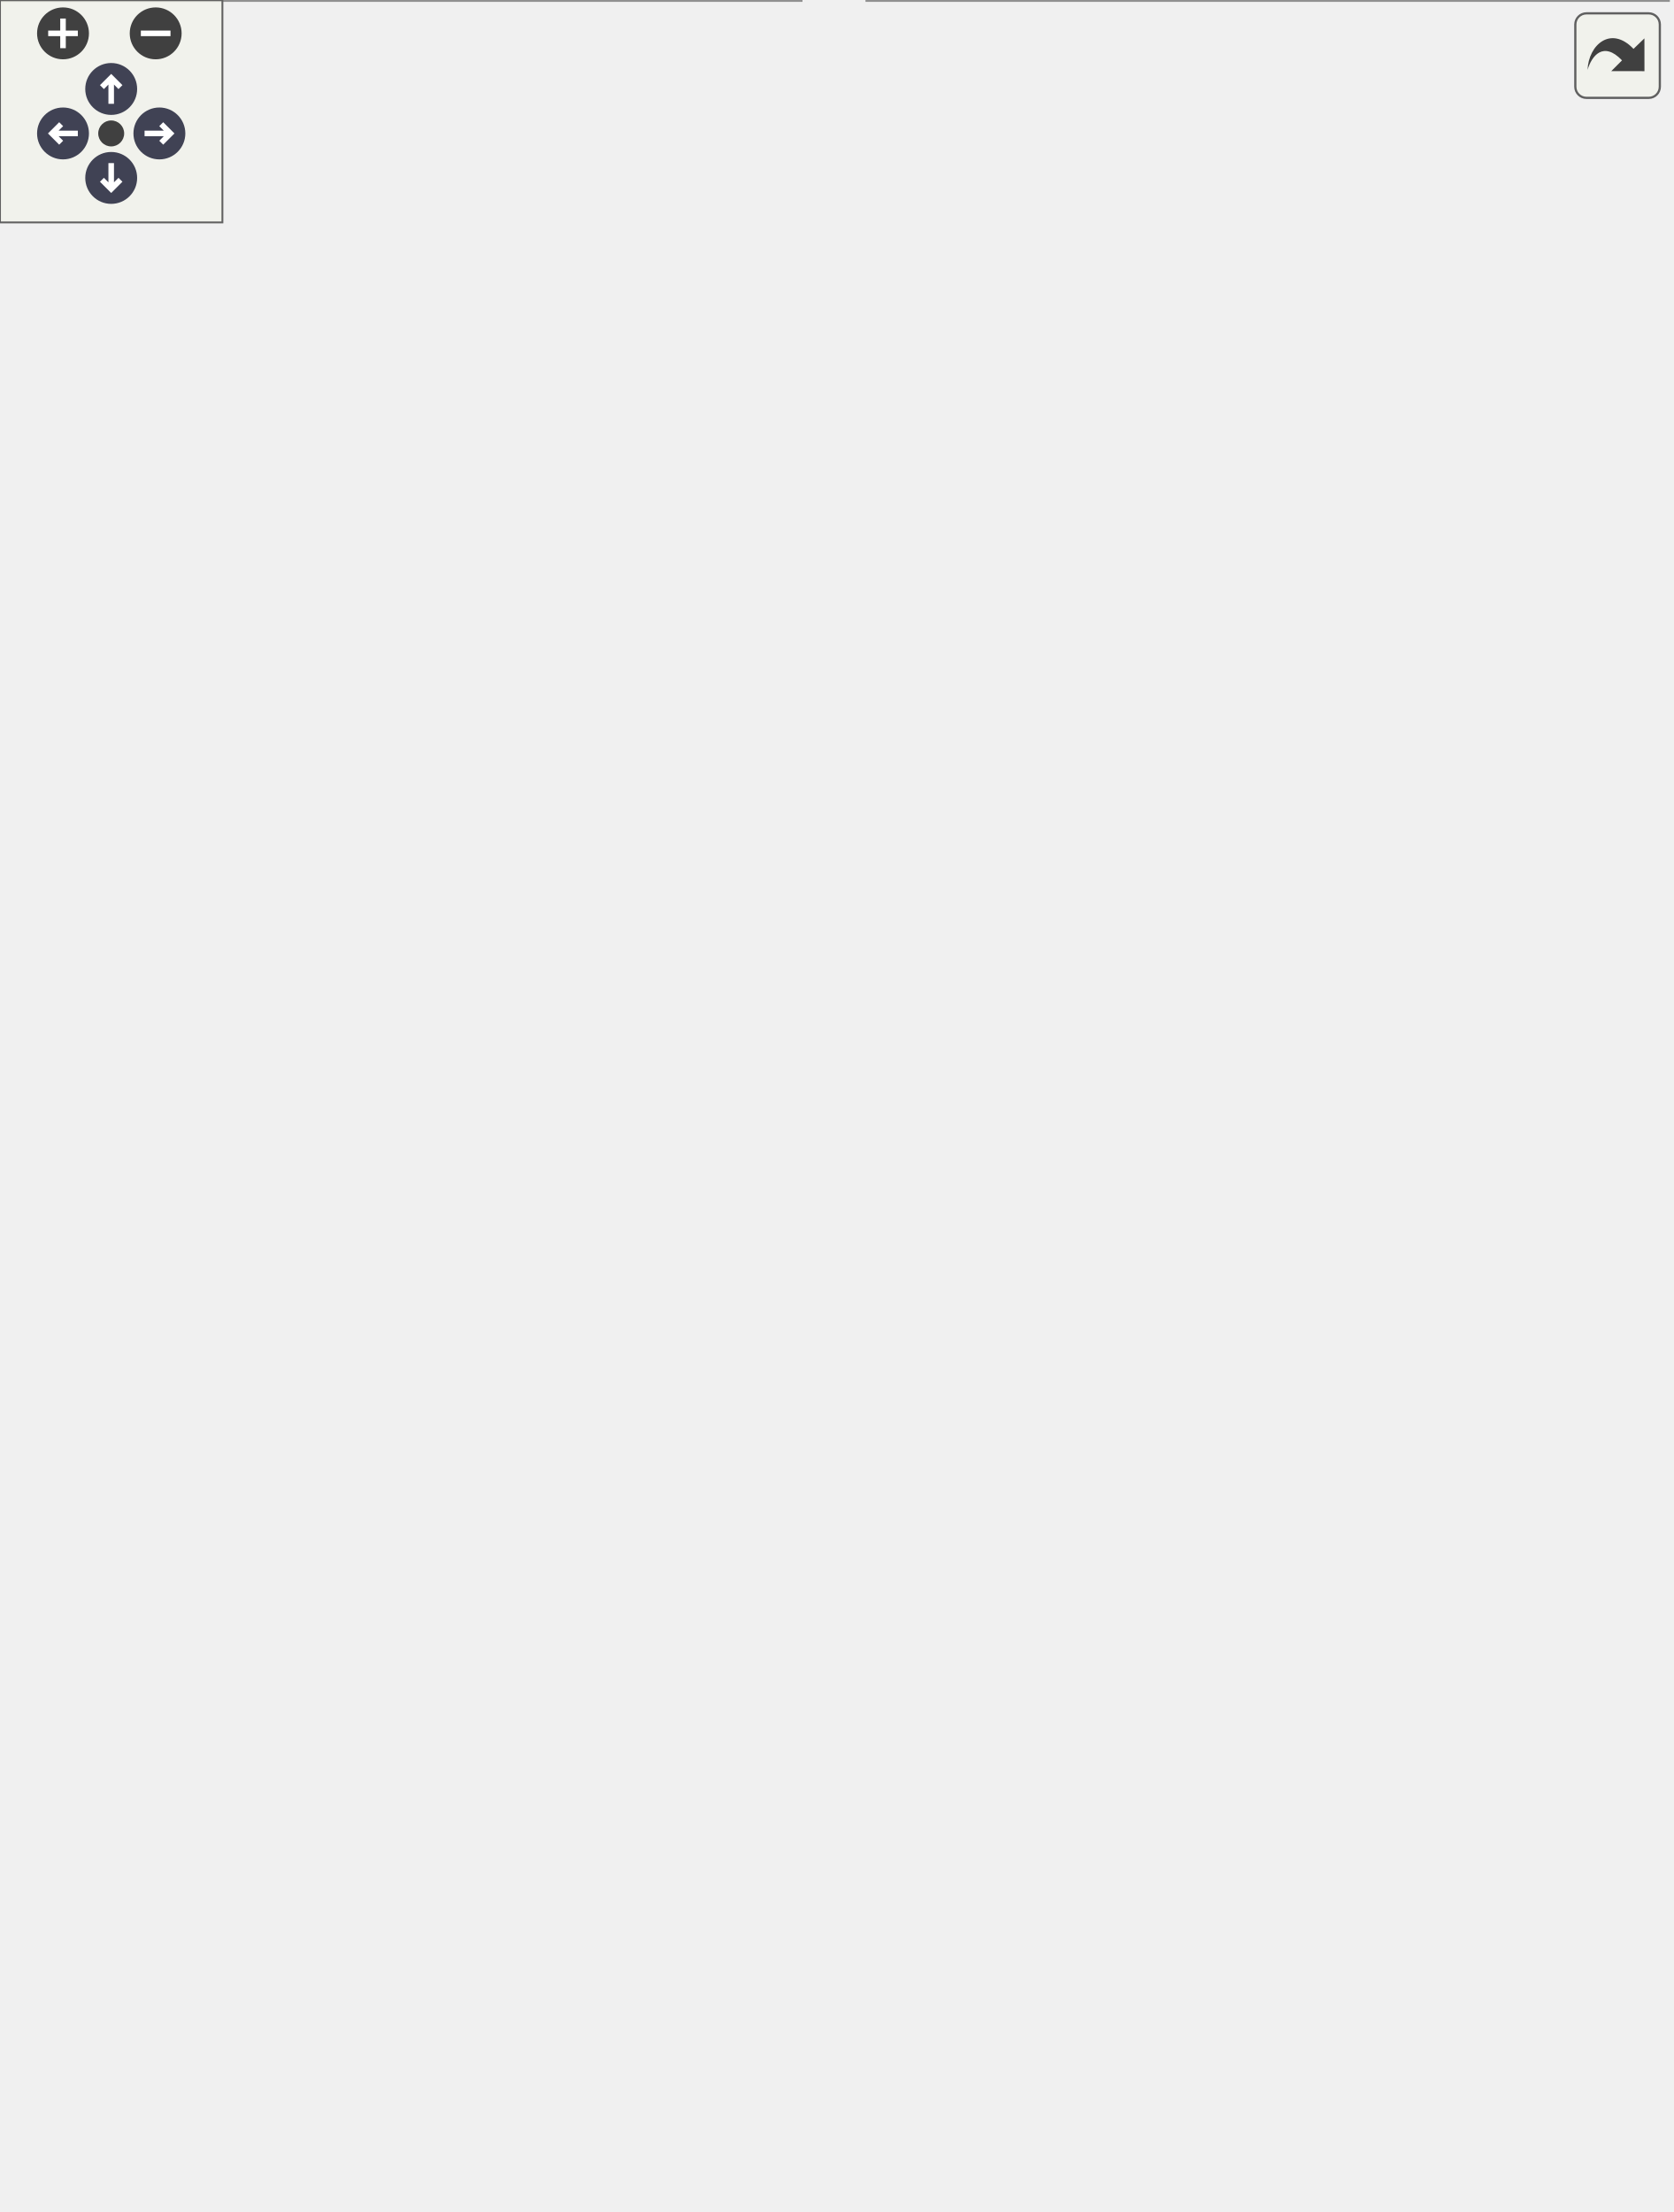
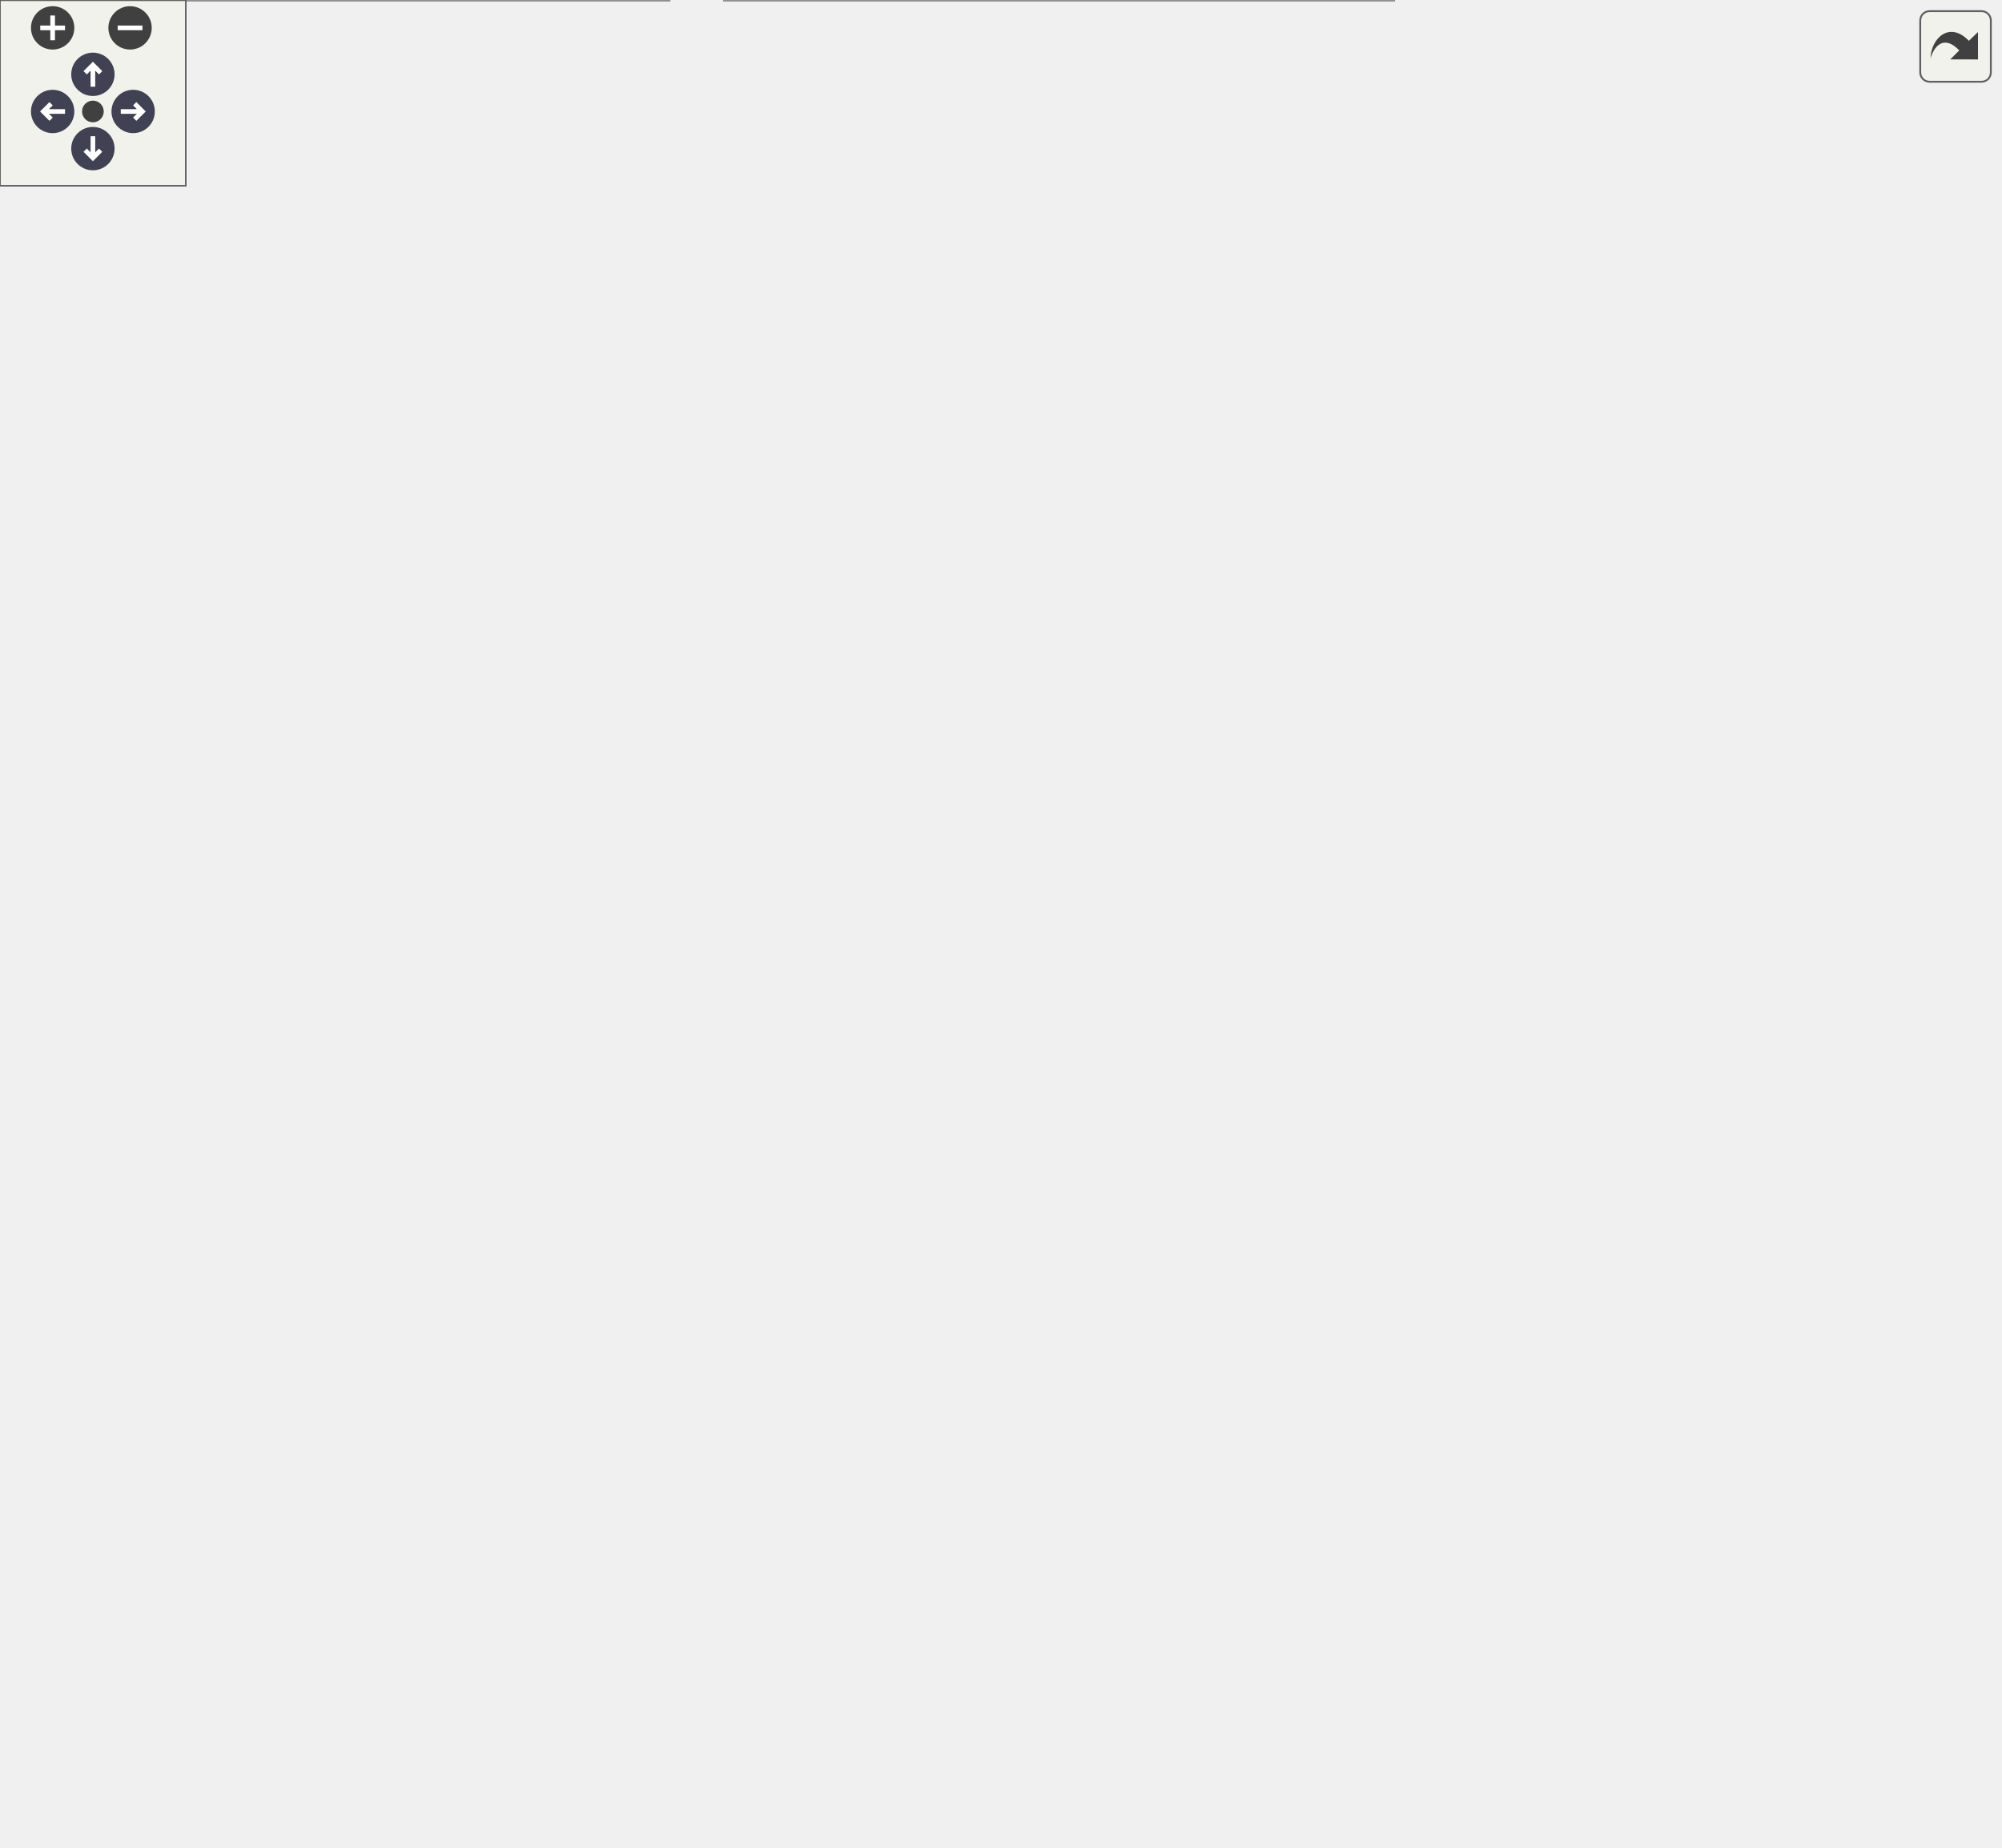
<svg xmlns="http://www.w3.org/2000/svg" xmlns:xlink="http://www.w3.org/1999/xlink" id="main" version="1.1" xml:space="preserve">
  <style type="text/css">
.node, .edge {opacity: 0.7;}
.node.selected, .edge.selected {opacity: 1;}
.edge:hover path { stroke: red; }
.edge:hover polygon { stroke: red; fill: red; }
</style>
  <defs>
    <circle id="rim" cx="0" cy="0" r="7" />
    <circle id="rim2" cx="0" cy="0" r="3.5" />
    <g id="zoomPlus">
      <use xlink:href="#rim" fill="#404040">
        <set attributeName="fill" to="#808080" begin="zoomplus.mouseover" end="zoomplus.mouseout" />
      </use>
      <path d="M-4,0h8M0,-4v8" fill="none" stroke="white" stroke-width="1.5" pointer-events="none" />
    </g>
    <g id="zoomMin">
      <use xlink:href="#rim" fill="#404040">
        <set attributeName="fill" to="#808080" begin="zoomminus.mouseover" end="zoomminus.mouseout" />
      </use>
      <path d="M-4,0h8" fill="none" stroke="white" stroke-width="1.5" pointer-events="none" />
    </g>
    <g id="arrowUp" transform="translate(30 24)">
      <use xlink:href="#rim" />
      <path pointer-events="none" fill="none" stroke="white" stroke-width="1.5" d="M0,-3.0v7 M-2.5,-0.5L0,-3.0L2.5,-0.5" />
    </g>
    <g id="arrowRight" transform="rotate(90) translate(36 -43)">
      <use xlink:href="#rim" />
      <path pointer-events="none" fill="none" stroke="white" stroke-width="1.5" d="M0,-3.0v7 M-2.5,-0.5L0,-3.0L2.5,-0.5" />
    </g>
    <g id="arrowDown" transform="rotate(180) translate(-30 -48)">
      <use xlink:href="#rim" />
      <path pointer-events="none" fill="none" stroke="white" stroke-width="1.5" d="M0,-3.0v7 M-2.5,-0.5L0,-3.0L2.5,-0.5" />
    </g>
    <g id="arrowLeft" transform="rotate(270) translate(-36 17)">
      <use xlink:href="#rim" />
      <path pointer-events="none" fill="none" stroke="white" stroke-width="1.5" d="M0,-3.0v7 M-2.5,-0.5L0,-3.0L2.5,-0.5" />
    </g>
    <g id="resetDef">
      <use xlink:href="#rim2" fill="#404040">
        <set attributeName="fill" to="#808080" begin="reset.mouseover" end="reset.mouseout" />
      </use>
    </g>
  </defs>
  <svg id="graph" class="graph">
    <g id="viewport">
      <g id="Node000001" class="node">
        <g id="a_Node000001">
          <a xlink:title="A Render Subsystem manages a render pipeline, layout, and subsystem descriptors. A Render Subsystem b...">
-             <polygon fill="#999999" stroke="none" points="312.5,-536 137.5,-536 137.5,-252 312.5,-252 312.5,-536" />
-             <text text-anchor="start" x="175.5" y="-522.5" font-family="Helvetica,sans-Serif" font-size="10.00">hri::IRenderSubsystem</text>
-             <text text-anchor="start" x="141.88" y="-506.5" font-family="Helvetica,sans-Serif" font-size="10.00">#</text>
-             <text text-anchor="start" x="151.5" y="-506.5" font-family="Helvetica,sans-Serif" font-size="10.00">RenderContext * m_pCtx</text>
-             <text text-anchor="start" x="141.88" y="-490.5" font-family="Helvetica,sans-Serif" font-size="10.00">#</text>
-             <text text-anchor="start" x="151.5" y="-490.5" font-family="Helvetica,sans-Serif" font-size="10.00">DescriptorSetAllocator</text>
-             <text text-anchor="start" x="151.5" y="-478.5" font-family="Helvetica,sans-Serif" font-size="10.00"> * m_pDescriptorSetAllocator</text>
-             <text text-anchor="start" x="141.88" y="-462.5" font-family="Helvetica,sans-Serif" font-size="10.00">#</text>
-             <text text-anchor="start" x="151.5" y="-462.5" font-family="Helvetica,sans-Serif" font-size="10.00">VkPipelineLayout m</text>
-             <text text-anchor="start" x="151.5" y="-450.5" font-family="Helvetica,sans-Serif" font-size="10.00">_layout</text>
-             <text text-anchor="start" x="141.88" y="-434.5" font-family="Helvetica,sans-Serif" font-size="10.00">#</text>
-             <text text-anchor="start" x="151.5" y="-434.5" font-family="Helvetica,sans-Serif" font-size="10.00">PipelineStateObject</text>
-             <text text-anchor="start" x="151.5" y="-422.5" font-family="Helvetica,sans-Serif" font-size="10.00"> * m_pPSO</text>
-             <text text-anchor="start" x="141.5" y="-406.5" font-family="Helvetica,sans-Serif" font-size="10.00">+</text>
-             <text text-anchor="start" x="151.5" y="-406.5" font-family="Helvetica,sans-Serif" font-size="10.00">IRenderSubsystem(Render</text>
-             <text text-anchor="start" x="151.5" y="-394.5" font-family="Helvetica,sans-Serif" font-size="10.00">Context *ctx, DescriptorSetAllocator</text>
-             <text text-anchor="start" x="151.5" y="-382.5" font-family="Helvetica,sans-Serif" font-size="10.00"> *descriptorSetAllocator)</text>
-             <text text-anchor="start" x="141.5" y="-366.5" font-family="Helvetica,sans-Serif" font-size="10.00">+</text>
-             <text text-anchor="start" x="151.5" y="-366.5" font-family="Helvetica,sans-Serif" font-size="10.00">virtual ~IRenderSubsystem()</text>
-             <text text-anchor="start" x="141.5" y="-350.5" font-family="Helvetica,sans-Serif" font-size="10.00">+</text>
-             <text text-anchor="start" x="151.5" y="-350.5" font-family="Helvetica,sans-Serif" font-size="10.00">IRenderSubsystem(const</text>
-             <text text-anchor="start" x="151.5" y="-338.5" font-family="Helvetica,sans-Serif" font-size="10.00"> IRenderSubsystem &amp;)=delete</text>
-             <text text-anchor="start" x="141.5" y="-322.5" font-family="Helvetica,sans-Serif" font-size="10.00">+</text>
-             <text text-anchor="start" x="151.5" y="-322.5" font-family="Helvetica,sans-Serif" font-size="10.00">IRenderSubsystem &amp;</text>
-             <text text-anchor="start" x="151.5" y="-310.5" font-family="Helvetica,sans-Serif" font-size="10.00"> operator=(const IRenderSubsystem</text>
-             <text text-anchor="start" x="151.5" y="-298.5" font-family="Helvetica,sans-Serif" font-size="10.00"> &amp;)=delete</text>
-             <text text-anchor="start" x="141.5" y="-282.5" font-family="Helvetica,sans-Serif" font-size="10.00">+</text>
-             <text text-anchor="start" x="151.5" y="-282.5" font-family="Helvetica,sans-Serif" font-size="10.00">virtual void record</text>
-             <text text-anchor="start" x="151.5" y="-270.5" font-family="Helvetica,sans-Serif" font-size="10.00">(ActiveFrame &amp;frame)</text>
-             <text text-anchor="start" x="151.5" y="-258.5" font-family="Helvetica,sans-Serif" font-size="10.00"> const =0</text>
-             <polygon fill="#666666" stroke="#666666" points="137.5,-518 137.5,-518 312.5,-518 312.5,-518 137.5,-518" />
-             <polygon fill="#666666" stroke="#666666" points="137.5,-418 137.5,-418 149.5,-418 149.5,-418 137.5,-418" />
-             <polygon fill="#666666" stroke="#666666" points="149.5,-418 149.5,-418 312.5,-418 312.5,-418 149.5,-418" />
-             <polygon fill="none" stroke="#666666" points="137.5,-252 137.5,-536 312.5,-536 312.5,-252 137.5,-252" />
+             <polygon fill="#999999" stroke="none" points="429.5,-536 254.5,-536 254.5,-252 429.5,-252 429.5,-536" />
+             <text text-anchor="start" x="292.5" y="-522.5" font-family="Helvetica,sans-Serif" font-size="10.00">hri::IRenderSubsystem</text>
+             <text text-anchor="start" x="258.88" y="-506.5" font-family="Helvetica,sans-Serif" font-size="10.00">#</text>
+             <text text-anchor="start" x="268.5" y="-506.5" font-family="Helvetica,sans-Serif" font-size="10.00">RenderContext * m_pCtx</text>
+             <text text-anchor="start" x="258.88" y="-490.5" font-family="Helvetica,sans-Serif" font-size="10.00">#</text>
+             <text text-anchor="start" x="268.5" y="-490.5" font-family="Helvetica,sans-Serif" font-size="10.00">DescriptorSetAllocator</text>
+             <text text-anchor="start" x="268.5" y="-478.5" font-family="Helvetica,sans-Serif" font-size="10.00"> * m_pDescriptorSetAllocator</text>
+             <text text-anchor="start" x="258.88" y="-462.5" font-family="Helvetica,sans-Serif" font-size="10.00">#</text>
+             <text text-anchor="start" x="268.5" y="-462.5" font-family="Helvetica,sans-Serif" font-size="10.00">VkPipelineLayout m</text>
+             <text text-anchor="start" x="268.5" y="-450.5" font-family="Helvetica,sans-Serif" font-size="10.00">_layout</text>
+             <text text-anchor="start" x="258.88" y="-434.5" font-family="Helvetica,sans-Serif" font-size="10.00">#</text>
+             <text text-anchor="start" x="268.5" y="-434.5" font-family="Helvetica,sans-Serif" font-size="10.00">PipelineStateObject</text>
+             <text text-anchor="start" x="268.5" y="-422.5" font-family="Helvetica,sans-Serif" font-size="10.00"> * m_pPSO</text>
+             <text text-anchor="start" x="258.5" y="-406.5" font-family="Helvetica,sans-Serif" font-size="10.00">+</text>
+             <text text-anchor="start" x="268.5" y="-406.5" font-family="Helvetica,sans-Serif" font-size="10.00">IRenderSubsystem(Render</text>
+             <text text-anchor="start" x="268.5" y="-394.5" font-family="Helvetica,sans-Serif" font-size="10.00">Context *ctx, DescriptorSetAllocator</text>
+             <text text-anchor="start" x="268.5" y="-382.5" font-family="Helvetica,sans-Serif" font-size="10.00"> *descriptorSetAllocator)</text>
+             <text text-anchor="start" x="258.5" y="-366.5" font-family="Helvetica,sans-Serif" font-size="10.00">+</text>
+             <text text-anchor="start" x="268.5" y="-366.5" font-family="Helvetica,sans-Serif" font-size="10.00">virtual ~IRenderSubsystem()</text>
+             <text text-anchor="start" x="258.5" y="-350.5" font-family="Helvetica,sans-Serif" font-size="10.00">+</text>
+             <text text-anchor="start" x="268.5" y="-350.5" font-family="Helvetica,sans-Serif" font-size="10.00">IRenderSubsystem(const</text>
+             <text text-anchor="start" x="268.5" y="-338.5" font-family="Helvetica,sans-Serif" font-size="10.00"> IRenderSubsystem &amp;)=delete</text>
+             <text text-anchor="start" x="258.5" y="-322.5" font-family="Helvetica,sans-Serif" font-size="10.00">+</text>
+             <text text-anchor="start" x="268.5" y="-322.5" font-family="Helvetica,sans-Serif" font-size="10.00">IRenderSubsystem &amp;</text>
+             <text text-anchor="start" x="268.5" y="-310.5" font-family="Helvetica,sans-Serif" font-size="10.00"> operator=(const IRenderSubsystem</text>
+             <text text-anchor="start" x="268.5" y="-298.5" font-family="Helvetica,sans-Serif" font-size="10.00"> &amp;)=delete</text>
+             <text text-anchor="start" x="258.5" y="-282.5" font-family="Helvetica,sans-Serif" font-size="10.00">+</text>
+             <text text-anchor="start" x="268.5" y="-282.5" font-family="Helvetica,sans-Serif" font-size="10.00">virtual void record</text>
+             <text text-anchor="start" x="268.5" y="-270.5" font-family="Helvetica,sans-Serif" font-size="10.00">(ActiveFrame &amp;frame)</text>
+             <text text-anchor="start" x="268.5" y="-258.5" font-family="Helvetica,sans-Serif" font-size="10.00"> const =0</text>
+             <polygon fill="#666666" stroke="#666666" points="254.5,-518 254.5,-518 429.5,-518 429.5,-518 254.5,-518" />
+             <polygon fill="#666666" stroke="#666666" points="254.5,-418 254.5,-418 266.5,-418 266.5,-418 254.5,-418" />
+             <polygon fill="#666666" stroke="#666666" points="266.5,-418 266.5,-418 429.5,-418 429.5,-418 266.5,-418" />
+             <polygon fill="none" stroke="#666666" points="254.5,-252 254.5,-536 429.5,-536 429.5,-252 254.5,-252" />
          </a>
        </g>
      </g>
      <g id="Node000002" class="node">
        <g id="a_Node000002">
          <a xlink:href="class_g_buffer_layout_subsystem.html" target="_top" xlink:title=" ">
            <polygon fill="white" stroke="none" points="216,-216 0,-216 0,0 216,0 216,-216" />
            <text text-anchor="start" x="52.5" y="-202.5" font-family="Helvetica,sans-Serif" font-size="10.00">GBufferLayoutSubsystem</text>
            <text text-anchor="start" x="4.38" y="-186.5" font-family="Helvetica,sans-Serif" font-size="10.00">#</text>
            <text text-anchor="start" x="14" y="-186.5" font-family="Helvetica,sans-Serif" font-size="10.00">hri::DescriptorSetManager</text>
            <text text-anchor="start" x="14" y="-174.5" font-family="Helvetica,sans-Serif" font-size="10.00"> &amp; m_globalDescriptorSet</text>
            <text text-anchor="start" x="4" y="-158.5" font-family="Helvetica,sans-Serif" font-size="10.00">+</text>
            <text text-anchor="start" x="14" y="-158.5" font-family="Helvetica,sans-Serif" font-size="10.00">GBufferLayoutSubsystem</text>
            <text text-anchor="start" x="14" y="-146.5" font-family="Helvetica,sans-Serif" font-size="10.00">(hri::RenderContext *ctx,</text>
            <text text-anchor="start" x="14" y="-134.5" font-family="Helvetica,sans-Serif" font-size="10.00"> hri::DescriptorSetAllocator</text>
            <text text-anchor="start" x="14" y="-122.5" font-family="Helvetica,sans-Serif" font-size="10.00"> *descriptorSetAllocator, hri</text>
            <text text-anchor="start" x="14" y="-110.5" font-family="Helvetica,sans-Serif" font-size="10.00">::ShaderDatabase *shaderDB, VkRenderPass</text>
            <text text-anchor="start" x="14" y="-98.5" font-family="Helvetica,sans-Serif" font-size="10.00"> renderPass, hri::DescriptorSetLayout</text>
            <text text-anchor="start" x="14" y="-86.5" font-family="Helvetica,sans-Serif" font-size="10.00"> &amp;globalSetLayout, hri::DescriptorSetManager</text>
            <text text-anchor="start" x="14" y="-74.5" font-family="Helvetica,sans-Serif" font-size="10.00"> &amp;globalDescriptorSet)</text>
            <text text-anchor="start" x="4" y="-58.5" font-family="Helvetica,sans-Serif" font-size="10.00">+</text>
            <text text-anchor="start" x="14" y="-58.5" font-family="Helvetica,sans-Serif" font-size="10.00">virtual ~GBufferLayoutSubsystem</text>
            <text text-anchor="start" x="14" y="-46.5" font-family="Helvetica,sans-Serif" font-size="10.00">()=default</text>
            <text text-anchor="start" x="4" y="-30.5" font-family="Helvetica,sans-Serif" font-size="10.00">+</text>
            <text text-anchor="start" x="14" y="-30.5" font-family="Helvetica,sans-Serif" font-size="10.00">virtual void record</text>
            <text text-anchor="start" x="14" y="-18.5" font-family="Helvetica,sans-Serif" font-size="10.00">(hri::ActiveFrame &amp;frame)</text>
            <text text-anchor="start" x="14" y="-6.5" font-family="Helvetica,sans-Serif" font-size="10.00"> const override</text>
            <polygon fill="#666666" stroke="#666666" points="0,-198 0,-198 216,-198 216,-198 0,-198" />
            <polygon fill="#666666" stroke="#666666" points="0,-170 0,-170 12,-170 12,-170 0,-170" />
            <polygon fill="#666666" stroke="#666666" points="12,-170 12,-170 216,-170 216,-170 12,-170" />
            <polygon fill="none" stroke="#666666" points="0,0 0,-216 216,-216 216,0 0,0" />
          </a>
        </g>
      </g>
      <g id="edge1_Node000001_Node000002" class="edge">
        <g id="a_edge1_Node000001_Node000002">
          <a xlink:title=" ">
-             <path fill="none" stroke="#63b8ff" d="M162.63,-241.61C159.04,-232.9 155.47,-224.24 151.98,-215.75" />
-             <polygon fill="none" stroke="#63b8ff" points="159.39,-242.94 166.44,-250.85 165.86,-240.27 159.39,-242.94" />
+             <path fill="none" stroke="#63b8ff" d="M247.33,-278.1C230.42,-257.58 212.86,-236.26 196.14,-215.97" />
+             <polygon fill="none" stroke="#63b8ff" points="244.51,-280.18 253.57,-285.68 249.91,-275.73 244.51,-280.18" />
          </a>
        </g>
      </g>
      <g id="Node000003" class="node">
        <g id="a_Node000003">
          <a xlink:href="class_presentation_subsystem.html" target="_top" xlink:title=" ">
            <polygon fill="white" stroke="none" points="450,-216 234,-216 234,0 450,0 450,-216" />
            <text text-anchor="start" x="289.88" y="-202.5" font-family="Helvetica,sans-Serif" font-size="10.00">PresentationSubsystem</text>
            <text text-anchor="start" x="238.38" y="-186.5" font-family="Helvetica,sans-Serif" font-size="10.00">#</text>
            <text text-anchor="start" x="248" y="-186.5" font-family="Helvetica,sans-Serif" font-size="10.00">hri::DescriptorSetManager</text>
            <text text-anchor="start" x="248" y="-174.5" font-family="Helvetica,sans-Serif" font-size="10.00"> &amp; m_globalDescriptorSet</text>
            <text text-anchor="start" x="238" y="-158.5" font-family="Helvetica,sans-Serif" font-size="10.00">+</text>
            <text text-anchor="start" x="248" y="-158.5" font-family="Helvetica,sans-Serif" font-size="10.00">PresentationSubsystem</text>
            <text text-anchor="start" x="248" y="-146.5" font-family="Helvetica,sans-Serif" font-size="10.00">(hri::RenderContext *ctx,</text>
            <text text-anchor="start" x="248" y="-134.5" font-family="Helvetica,sans-Serif" font-size="10.00"> hri::DescriptorSetAllocator</text>
            <text text-anchor="start" x="248" y="-122.5" font-family="Helvetica,sans-Serif" font-size="10.00"> *descriptorSetAllocator, hri</text>
            <text text-anchor="start" x="248" y="-110.5" font-family="Helvetica,sans-Serif" font-size="10.00">::ShaderDatabase *shaderDB, VkRenderPass</text>
            <text text-anchor="start" x="248" y="-98.5" font-family="Helvetica,sans-Serif" font-size="10.00"> renderPass, hri::DescriptorSetLayout</text>
            <text text-anchor="start" x="248" y="-86.5" font-family="Helvetica,sans-Serif" font-size="10.00"> &amp;globalSetLayout, hri::DescriptorSetManager</text>
            <text text-anchor="start" x="248" y="-74.5" font-family="Helvetica,sans-Serif" font-size="10.00"> &amp;globalDescriptorSet)</text>
            <text text-anchor="start" x="238" y="-58.5" font-family="Helvetica,sans-Serif" font-size="10.00">+</text>
            <text text-anchor="start" x="248" y="-58.5" font-family="Helvetica,sans-Serif" font-size="10.00">virtual ~PresentationSubsystem</text>
            <text text-anchor="start" x="248" y="-46.5" font-family="Helvetica,sans-Serif" font-size="10.00">()=default</text>
            <text text-anchor="start" x="238" y="-30.5" font-family="Helvetica,sans-Serif" font-size="10.00">+</text>
            <text text-anchor="start" x="248" y="-30.5" font-family="Helvetica,sans-Serif" font-size="10.00">virtual void record</text>
            <text text-anchor="start" x="248" y="-18.5" font-family="Helvetica,sans-Serif" font-size="10.00">(hri::ActiveFrame &amp;frame)</text>
            <text text-anchor="start" x="248" y="-6.5" font-family="Helvetica,sans-Serif" font-size="10.00"> const override</text>
            <polygon fill="#666666" stroke="#666666" points="234,-198 234,-198 450,-198 450,-198 234,-198" />
            <polygon fill="#666666" stroke="#666666" points="234,-170 234,-170 246,-170 246,-170 234,-170" />
            <polygon fill="#666666" stroke="#666666" points="246,-170 246,-170 450,-170 450,-170 246,-170" />
            <polygon fill="none" stroke="#666666" points="234,0 234,-216 450,-216 450,0 234,0" />
          </a>
        </g>
      </g>
      <g id="edge2_Node000001_Node000003" class="edge">
        <g id="a_edge2_Node000001_Node000003">
          <a xlink:title=" ">
-             <path fill="none" stroke="#63b8ff" d="M287.37,-241.61C290.96,-232.9 294.53,-224.24 298.02,-215.75" />
-             <polygon fill="none" stroke="#63b8ff" points="284.14,-240.27 283.56,-250.85 290.61,-242.94 284.14,-240.27" />
+             <path fill="none" stroke="#63b8ff" d="M342,-240.75C342,-232.33 342,-223.96 342,-215.75" />
+             <polygon fill="none" stroke="#63b8ff" points="338.5,-240.73 342,-250.73 345.5,-240.73 338.5,-240.73" />
+           </a>
+         </g>
+       </g>
+       <g id="Node000004" class="node">
+         <g id="a_Node000004">
+           <a xlink:href="class_u_i_subsystem.html" target="_top" xlink:title=" ">
+             <polygon fill="white" stroke="none" points="645.5,-186 468.5,-186 468.5,-30 645.5,-30 645.5,-186" />
+             <text text-anchor="start" x="527.75" y="-172.5" font-family="Helvetica,sans-Serif" font-size="10.00">UISubsystem</text>
+             <text text-anchor="start" x="555.5" y="-156.5" font-family="Helvetica,sans-Serif" font-size="10.00"> </text>
+             <text text-anchor="start" x="472.5" y="-140.5" font-family="Helvetica,sans-Serif" font-size="10.00">+</text>
+             <text text-anchor="start" x="482.5" y="-140.5" font-family="Helvetica,sans-Serif" font-size="10.00">UISubsystem(hri::Render</text>
+             <text text-anchor="start" x="482.5" y="-128.5" font-family="Helvetica,sans-Serif" font-size="10.00">Context *ctx, hri::Descriptor</text>
+             <text text-anchor="start" x="482.5" y="-116.5" font-family="Helvetica,sans-Serif" font-size="10.00">SetAllocator *descriptorSetAllocator,</text>
+             <text text-anchor="start" x="482.5" y="-104.5" font-family="Helvetica,sans-Serif" font-size="10.00"> hri::ShaderDatabase *shaderDB,</text>
+             <text text-anchor="start" x="482.5" y="-92.5" font-family="Helvetica,sans-Serif" font-size="10.00"> VkRenderPass renderPass)</text>
+             <text text-anchor="start" x="472.5" y="-76.5" font-family="Helvetica,sans-Serif" font-size="10.00">+</text>
+             <text text-anchor="start" x="482.5" y="-76.5" font-family="Helvetica,sans-Serif" font-size="10.00">virtual ~UISubsystem()</text>
+             <text text-anchor="start" x="472.5" y="-60.5" font-family="Helvetica,sans-Serif" font-size="10.00">+</text>
+             <text text-anchor="start" x="482.5" y="-60.5" font-family="Helvetica,sans-Serif" font-size="10.00">virtual void record</text>
+             <text text-anchor="start" x="482.5" y="-48.5" font-family="Helvetica,sans-Serif" font-size="10.00">(hri::ActiveFrame &amp;frame)</text>
+             <text text-anchor="start" x="482.5" y="-36.5" font-family="Helvetica,sans-Serif" font-size="10.00"> const override</text>
+             <polygon fill="#666666" stroke="#666666" points="468.5,-168 468.5,-168 645.5,-168 645.5,-168 468.5,-168" />
+             <polygon fill="#666666" stroke="#666666" points="468.5,-152 468.5,-152 645.5,-152 645.5,-152 468.5,-152" />
+             <polygon fill="none" stroke="#666666" points="468.5,-30 468.5,-186 645.5,-186 645.5,-30 468.5,-30" />
+           </a>
+         </g>
+       </g>
+       <g id="edge3_Node000001_Node000004" class="edge">
+         <g id="a_edge3_Node000001_Node000004">
+           <a xlink:title=" ">
+             <path fill="none" stroke="#63b8ff" d="M436.33,-268.4C457.6,-240.29 479.58,-211.27 498.85,-185.81" />
+             <polygon fill="none" stroke="#63b8ff" points="433.61,-266.19 430.36,-276.28 439.19,-270.42 433.61,-266.19" />
          </a>
        </g>
      </g>
    </g>
  </svg>
  <g id="navigator" transform="translate(0 0)" fill="#404254">
    <rect fill="#f2f5e9" fill-opacity="0.5" stroke="#606060" stroke-width=".5" x="0" y="0" width="60" height="60" />
    <use id="zoomplus" xlink:href="#zoomPlus" x="17" y="9" />
    <use id="zoomminus" xlink:href="#zoomMin" x="42" y="9" />
    <use id="reset" xlink:href="#resetDef" x="30" y="36" />
    <use id="arrowup" xlink:href="#arrowUp" x="0" y="0" />
    <use id="arrowright" xlink:href="#arrowRight" x="0" y="0" />
    <use id="arrowdown" xlink:href="#arrowDown" x="0" y="0" />
    <use id="arrowleft" xlink:href="#arrowLeft" x="0" y="0" />
  </g>
  <svg viewBox="0 0 15 15" width="100%" height="30px" preserveAspectRatio="xMaxYMin meet">
    <g id="arrow_out" transform="scale(0.3 0.3)">
      <a xlink:href="classhri_1_1_i_render_subsystem__inherit__graph_org.svg" target="_base">
        <rect id="button" ry="5" rx="5" y="6" x="6" height="38" width="38" fill="#f2f5e9" fill-opacity="0.5" stroke="#606060" stroke-width="1.0" />
        <path id="arrow" d="M 11.5,31.437 C 11.94,20.098 22.043,11.323 32.159,21.979 L 37.069,17.246 C 37.069,17.246 37.088,32 37.088,32 L 22.16,31.978 C 22.16,31.978 26.998,27.14 26.998,27.14 C 18.529,18.264 13.292,25.23 11.5,31.437 z" style="fill:#404040;" />
      </a>
    </g>
  </svg>
  <style type="text/css">

[data-mouse-over-selected='false'] { opacity: 0.7; }
[data-mouse-over-selected='true']  { opacity: 1.0; }

</style>
</svg>
